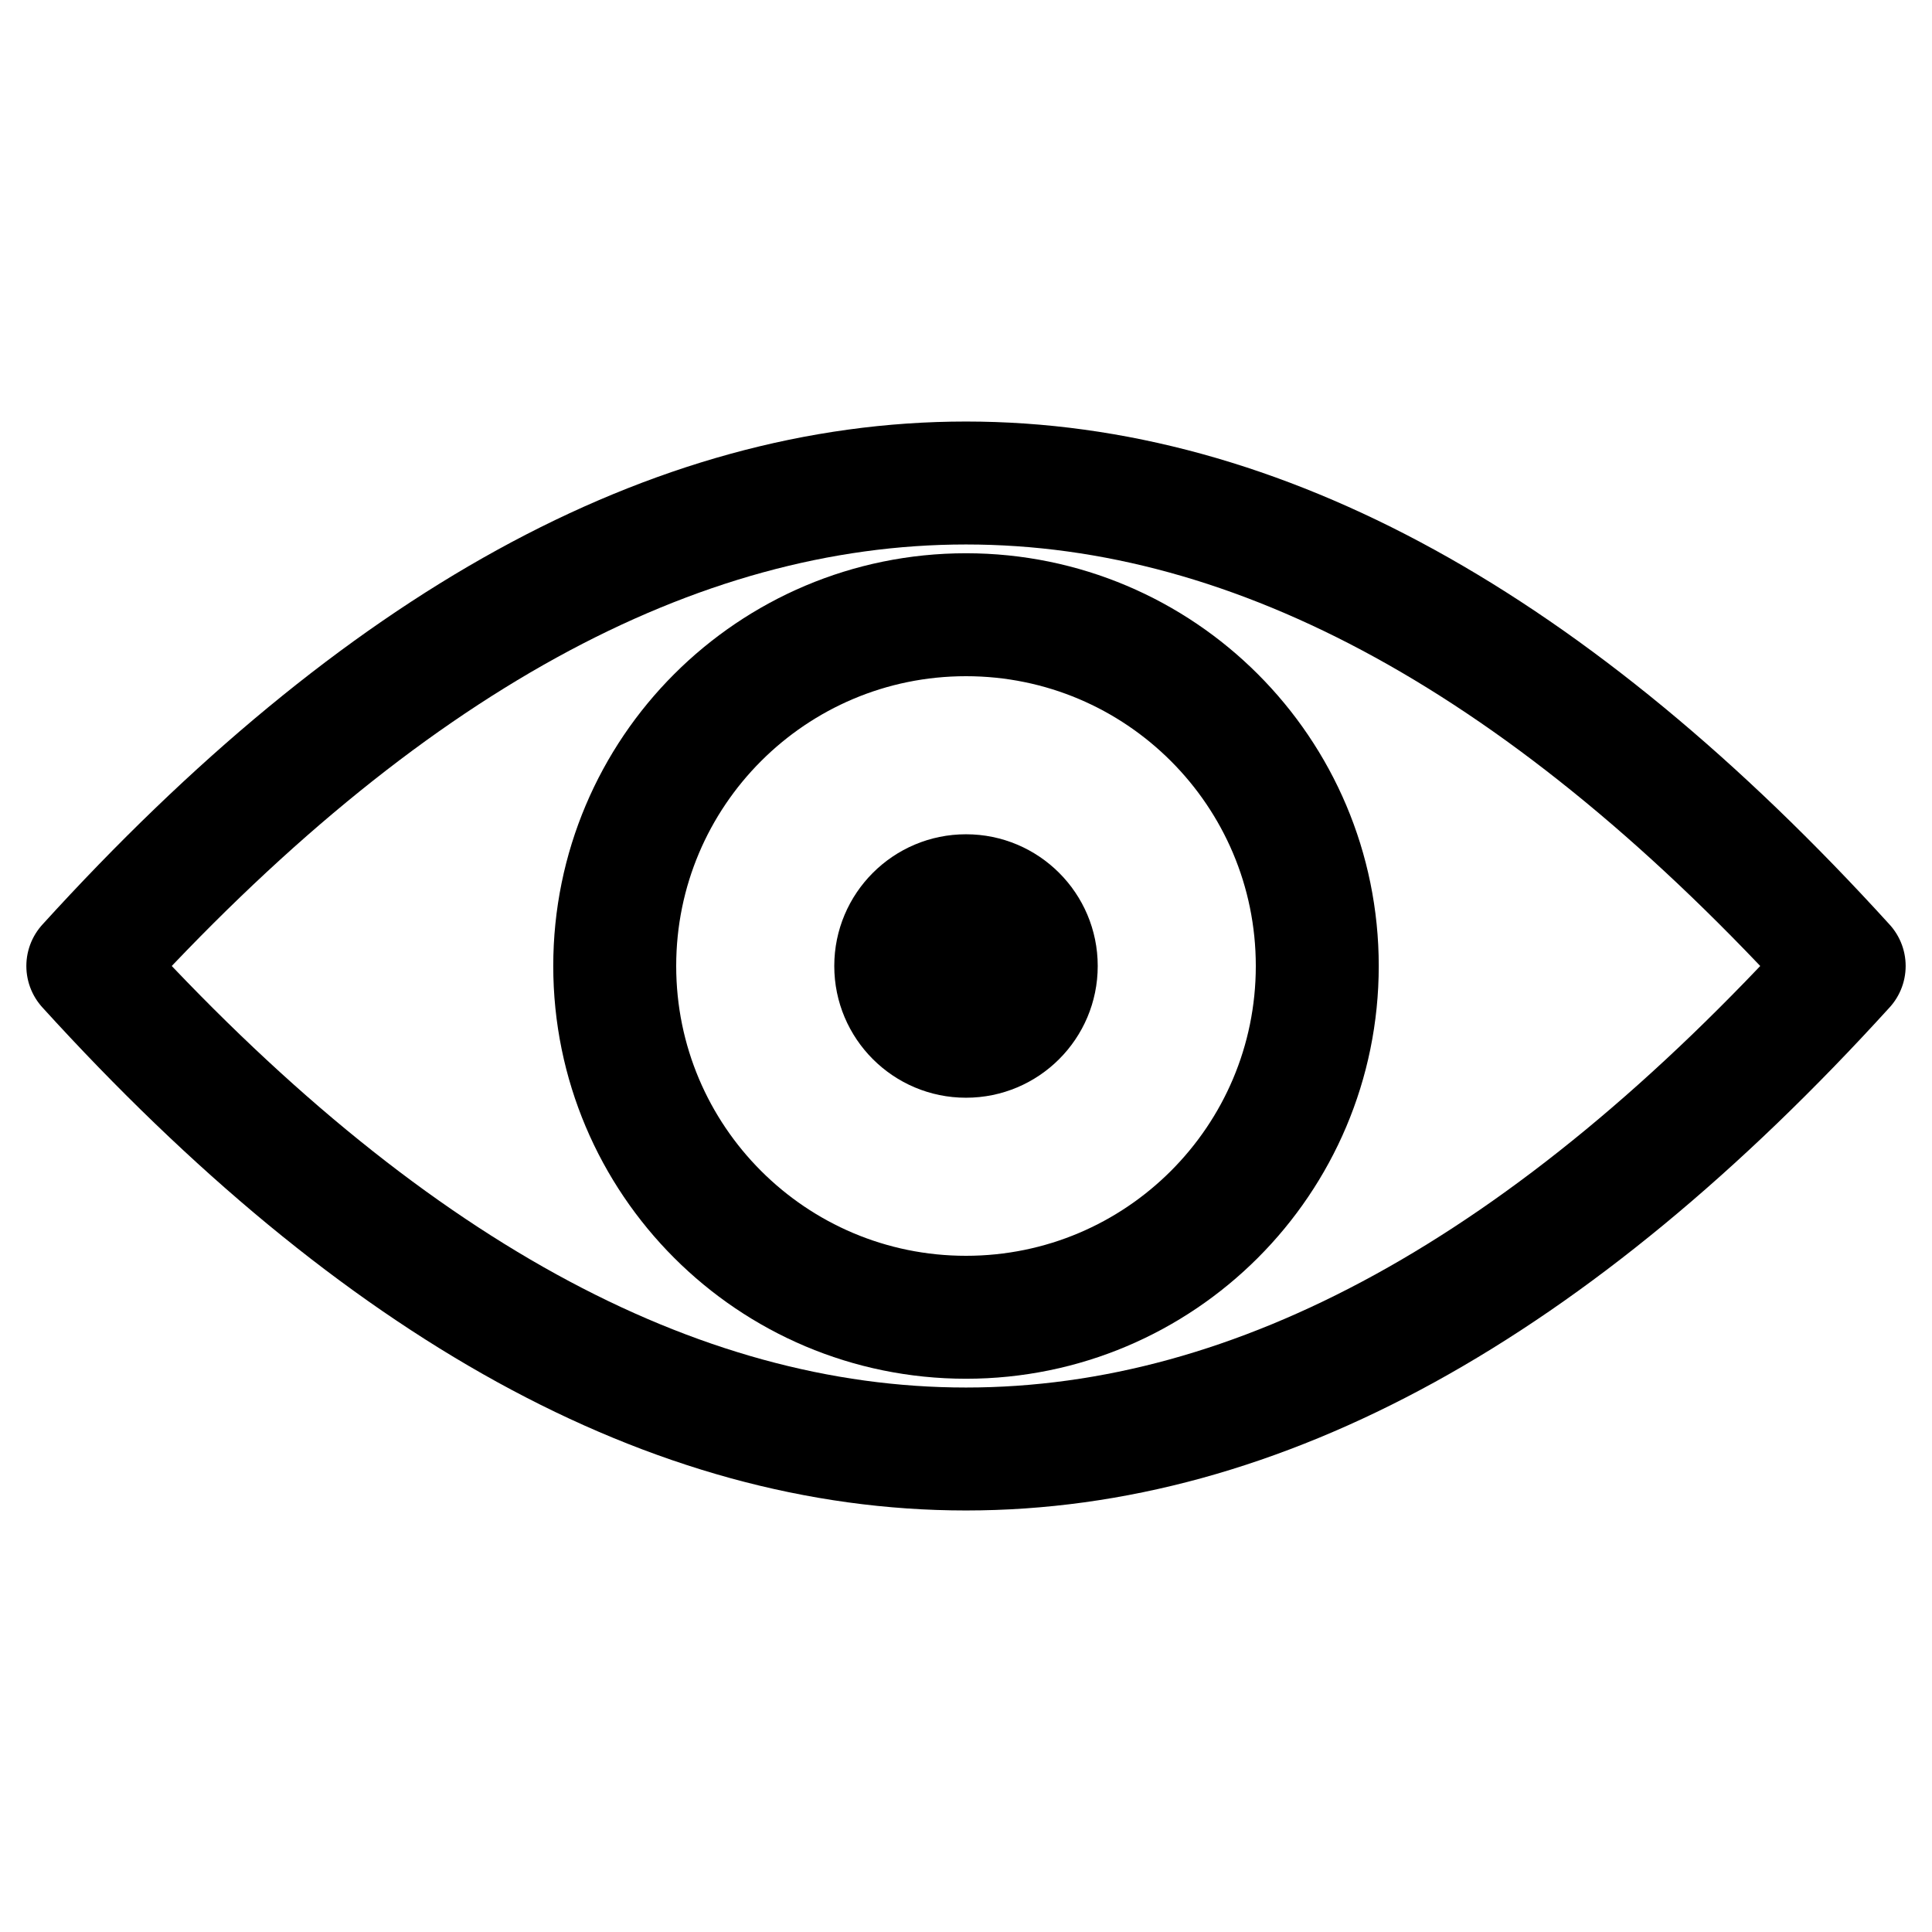
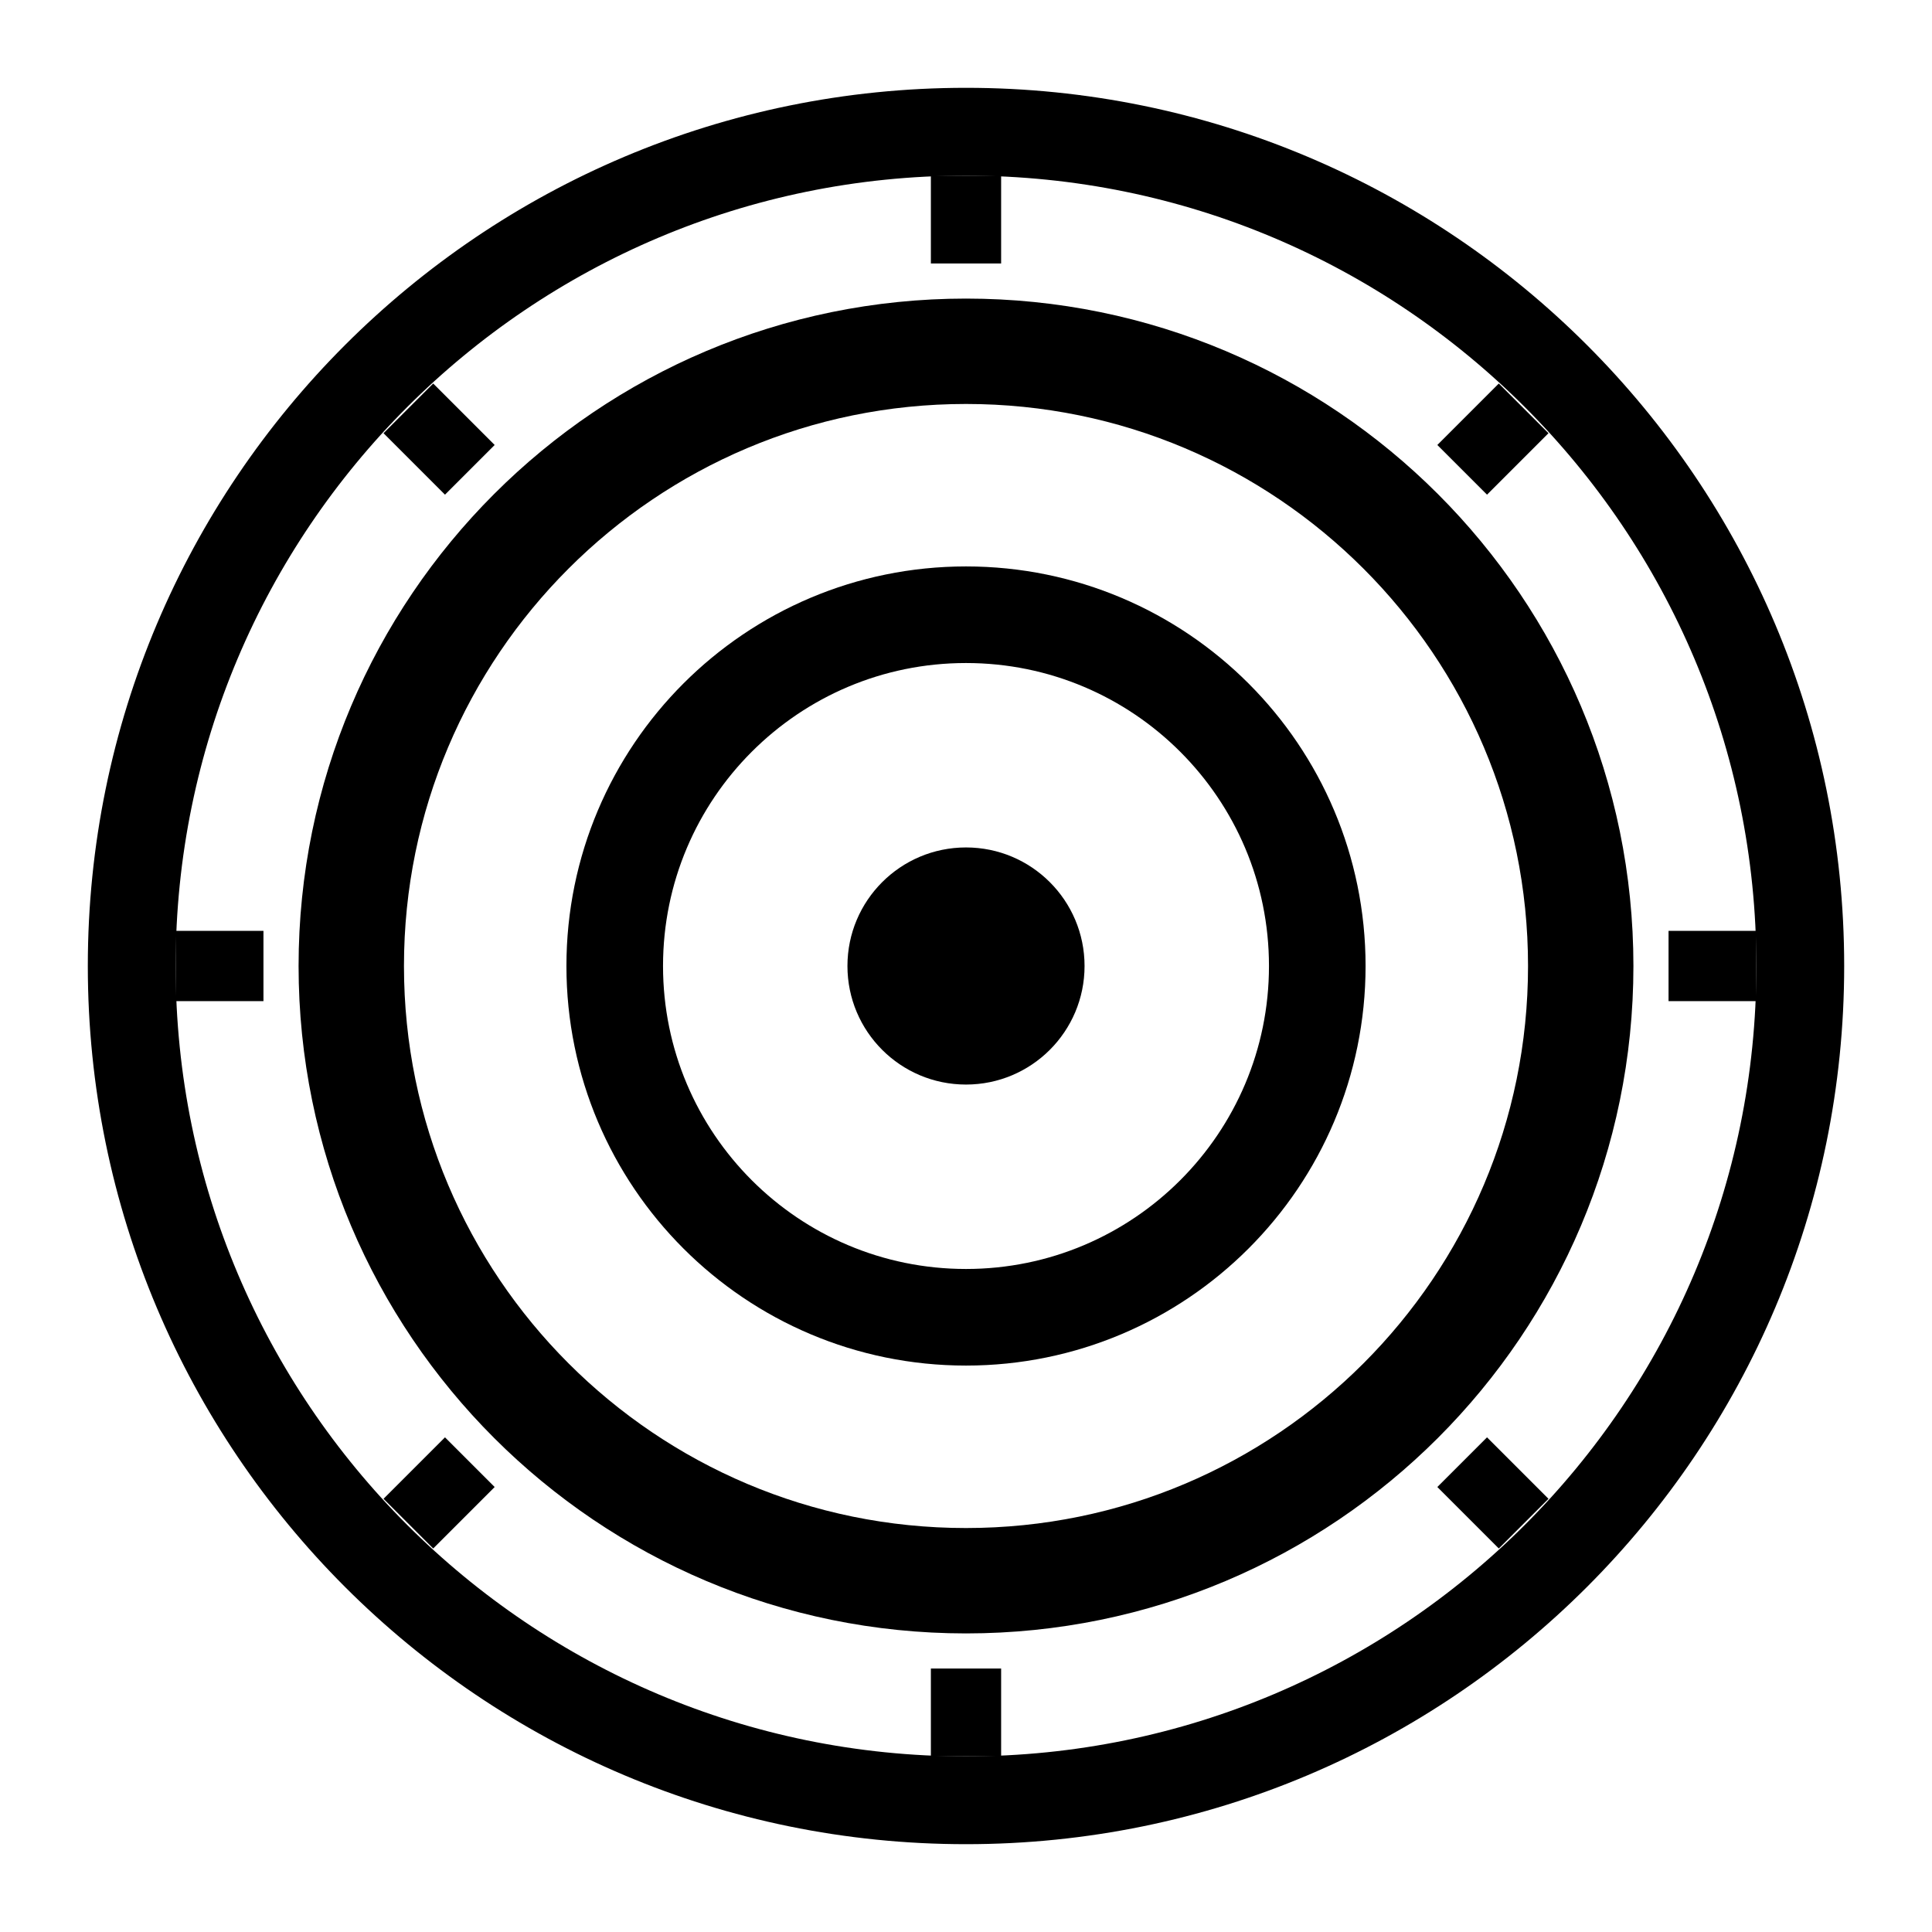
- <svg xmlns="http://www.w3.org/2000/svg" viewBox="0 0 44 44" width="44" height="44" role="img" aria-label="Makima's ringed eye">
-   <g fill="none" stroke="#000" stroke-width="2.8" stroke-linejoin="round">
-     <path d="M2 22Q22 0 42 22Q22 44 2 22Z" />
-     <circle cx="22" cy="22" r="8" />
+ <svg xmlns="http://www.w3.org/2000/svg" viewBox="0 0 44 44" width="44" height="44" role="img" aria-label="Makima’s ringed iris">
+   <g fill="none" stroke="#000">
+     <circle cx="22" cy="22" r="19" stroke-width="2" />
+     <circle cx="22" cy="22" r="14" stroke-width="2.4" />
+     <circle cx="22" cy="22" r="8" stroke-width="2.2" />
+     <path d="M22 4v2m0 32v2M4 22h2m32 0h2M9.3 9.3l1.4 1.4m22.6 22.6 1.4 1.4m0-25.4-1.4 1.4m-22.6 22.6-1.4 1.4" stroke-width="1.6" />
  </g>
-   <circle cx="22" cy="22" r="3" fill="#000" />
+   <circle cx="22" cy="22" r="2.7" fill="#000" />
</svg>
